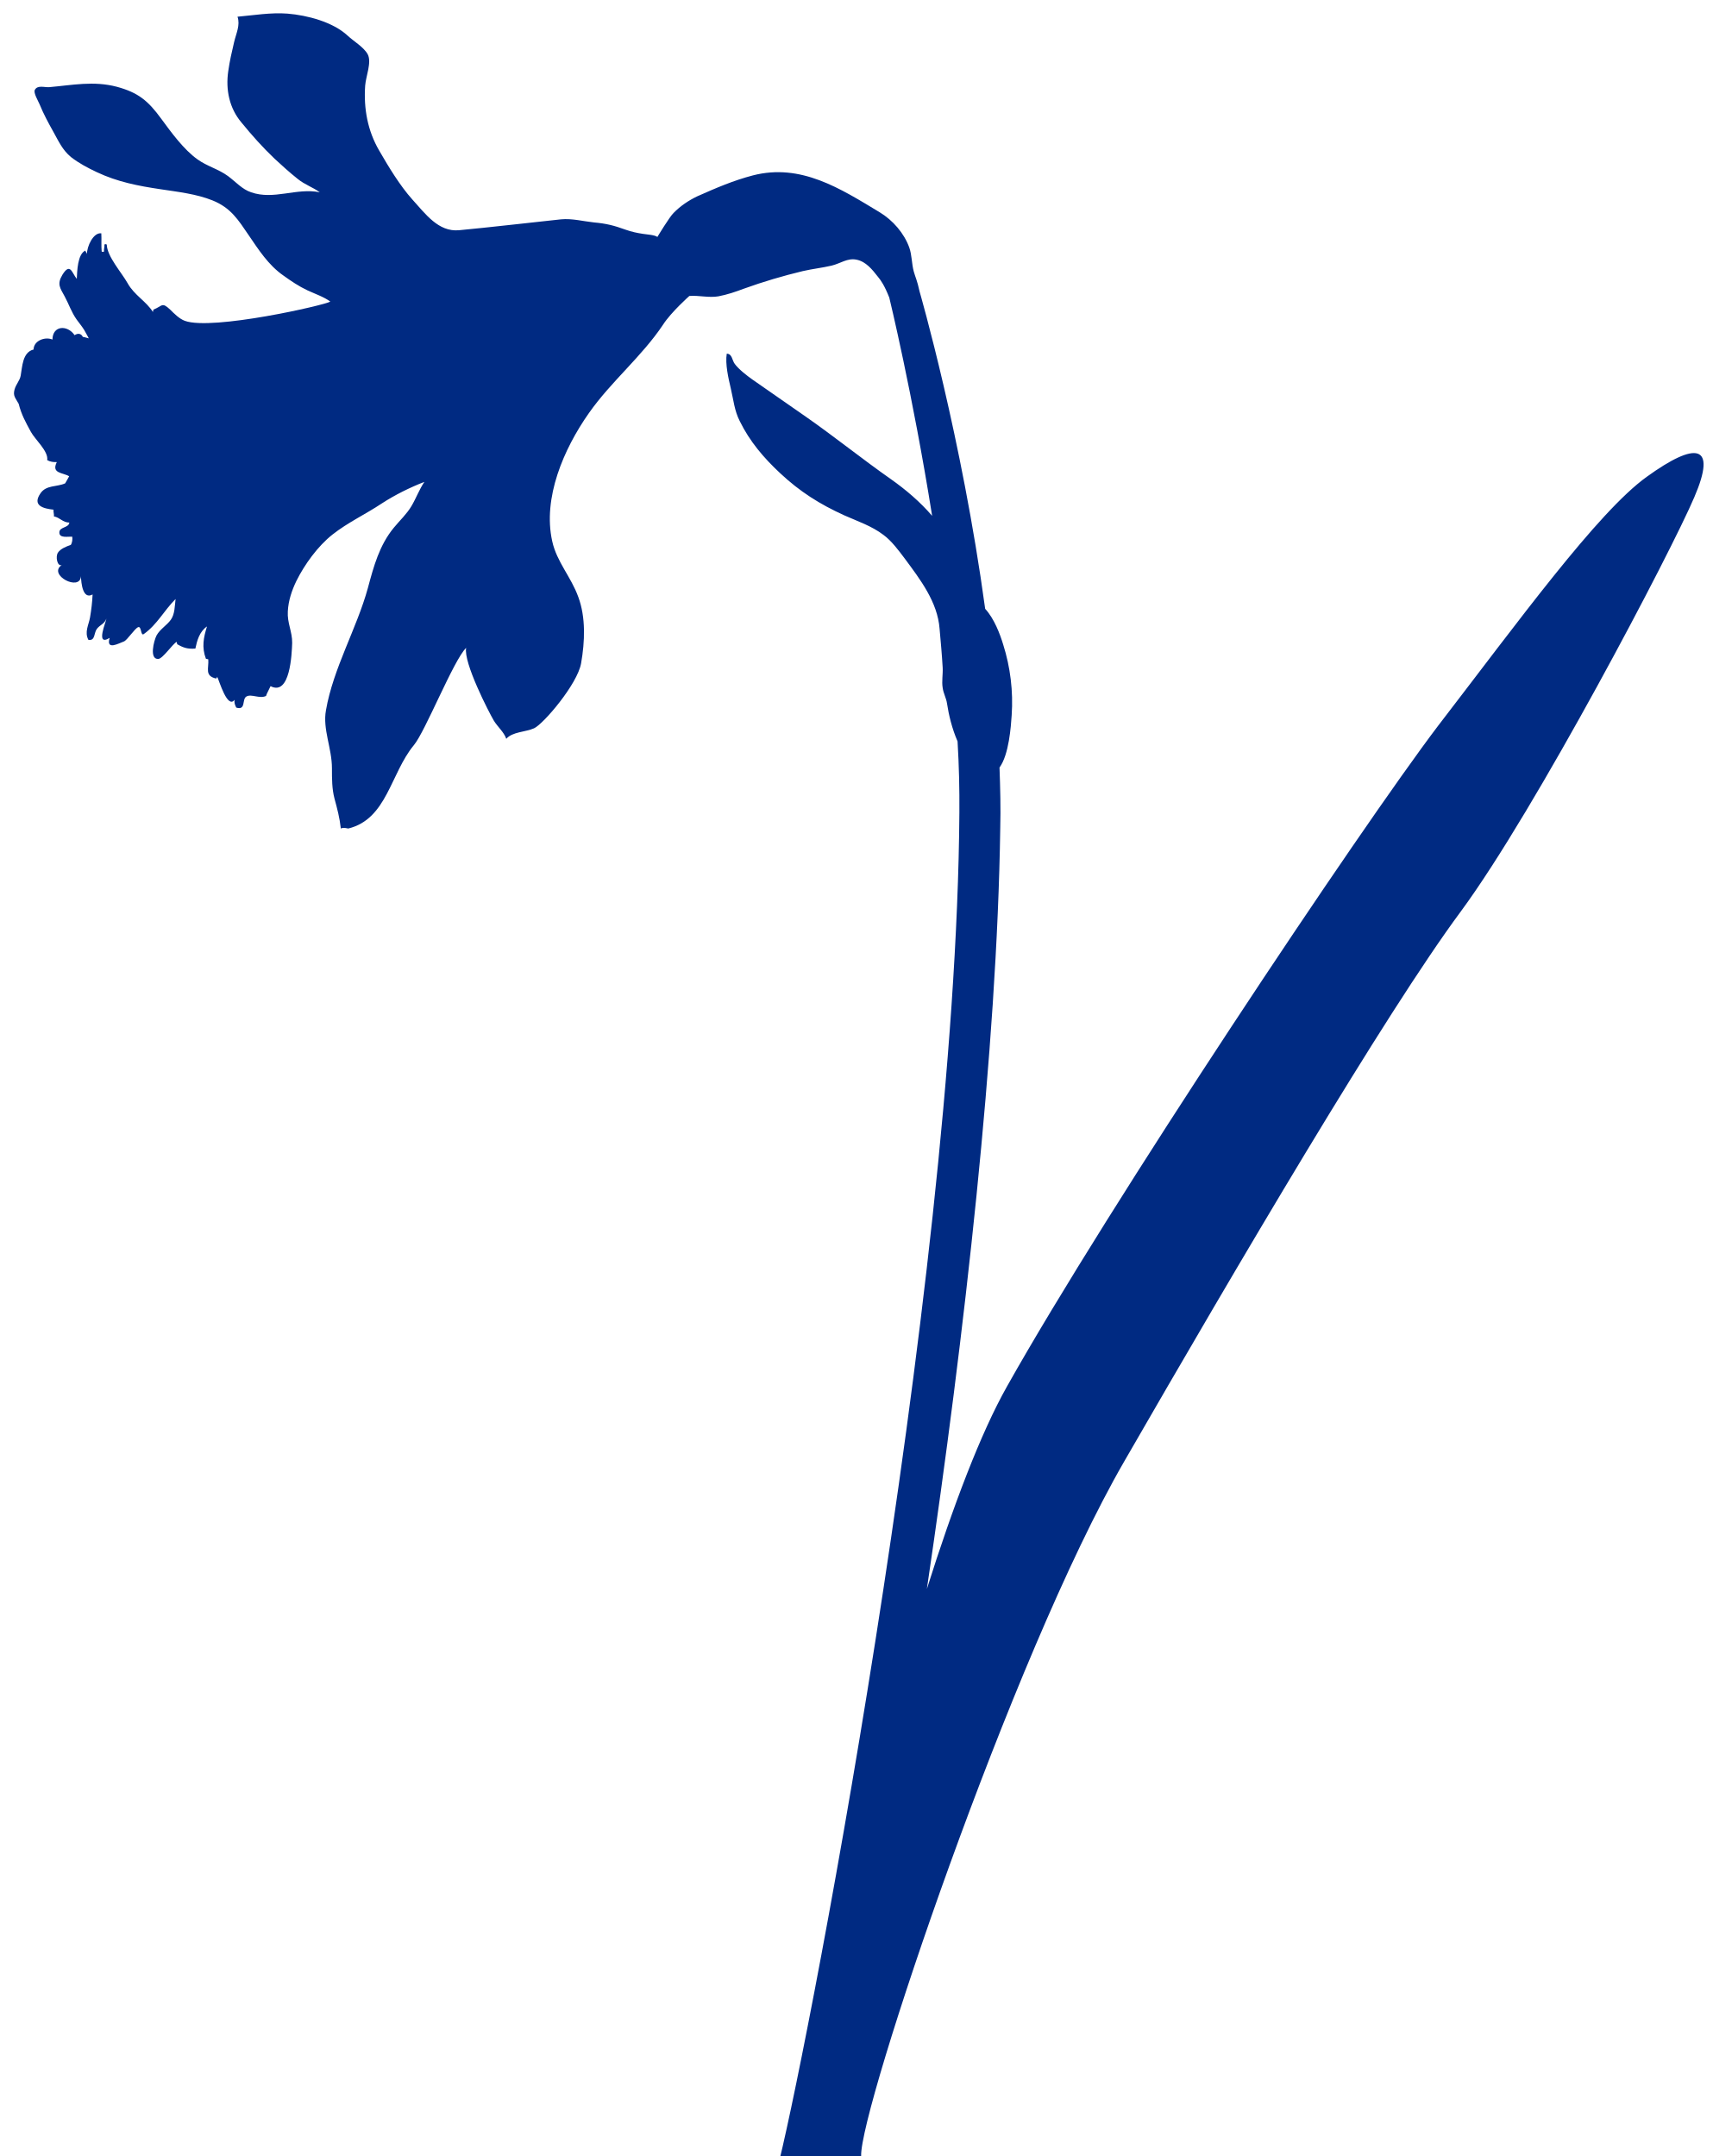
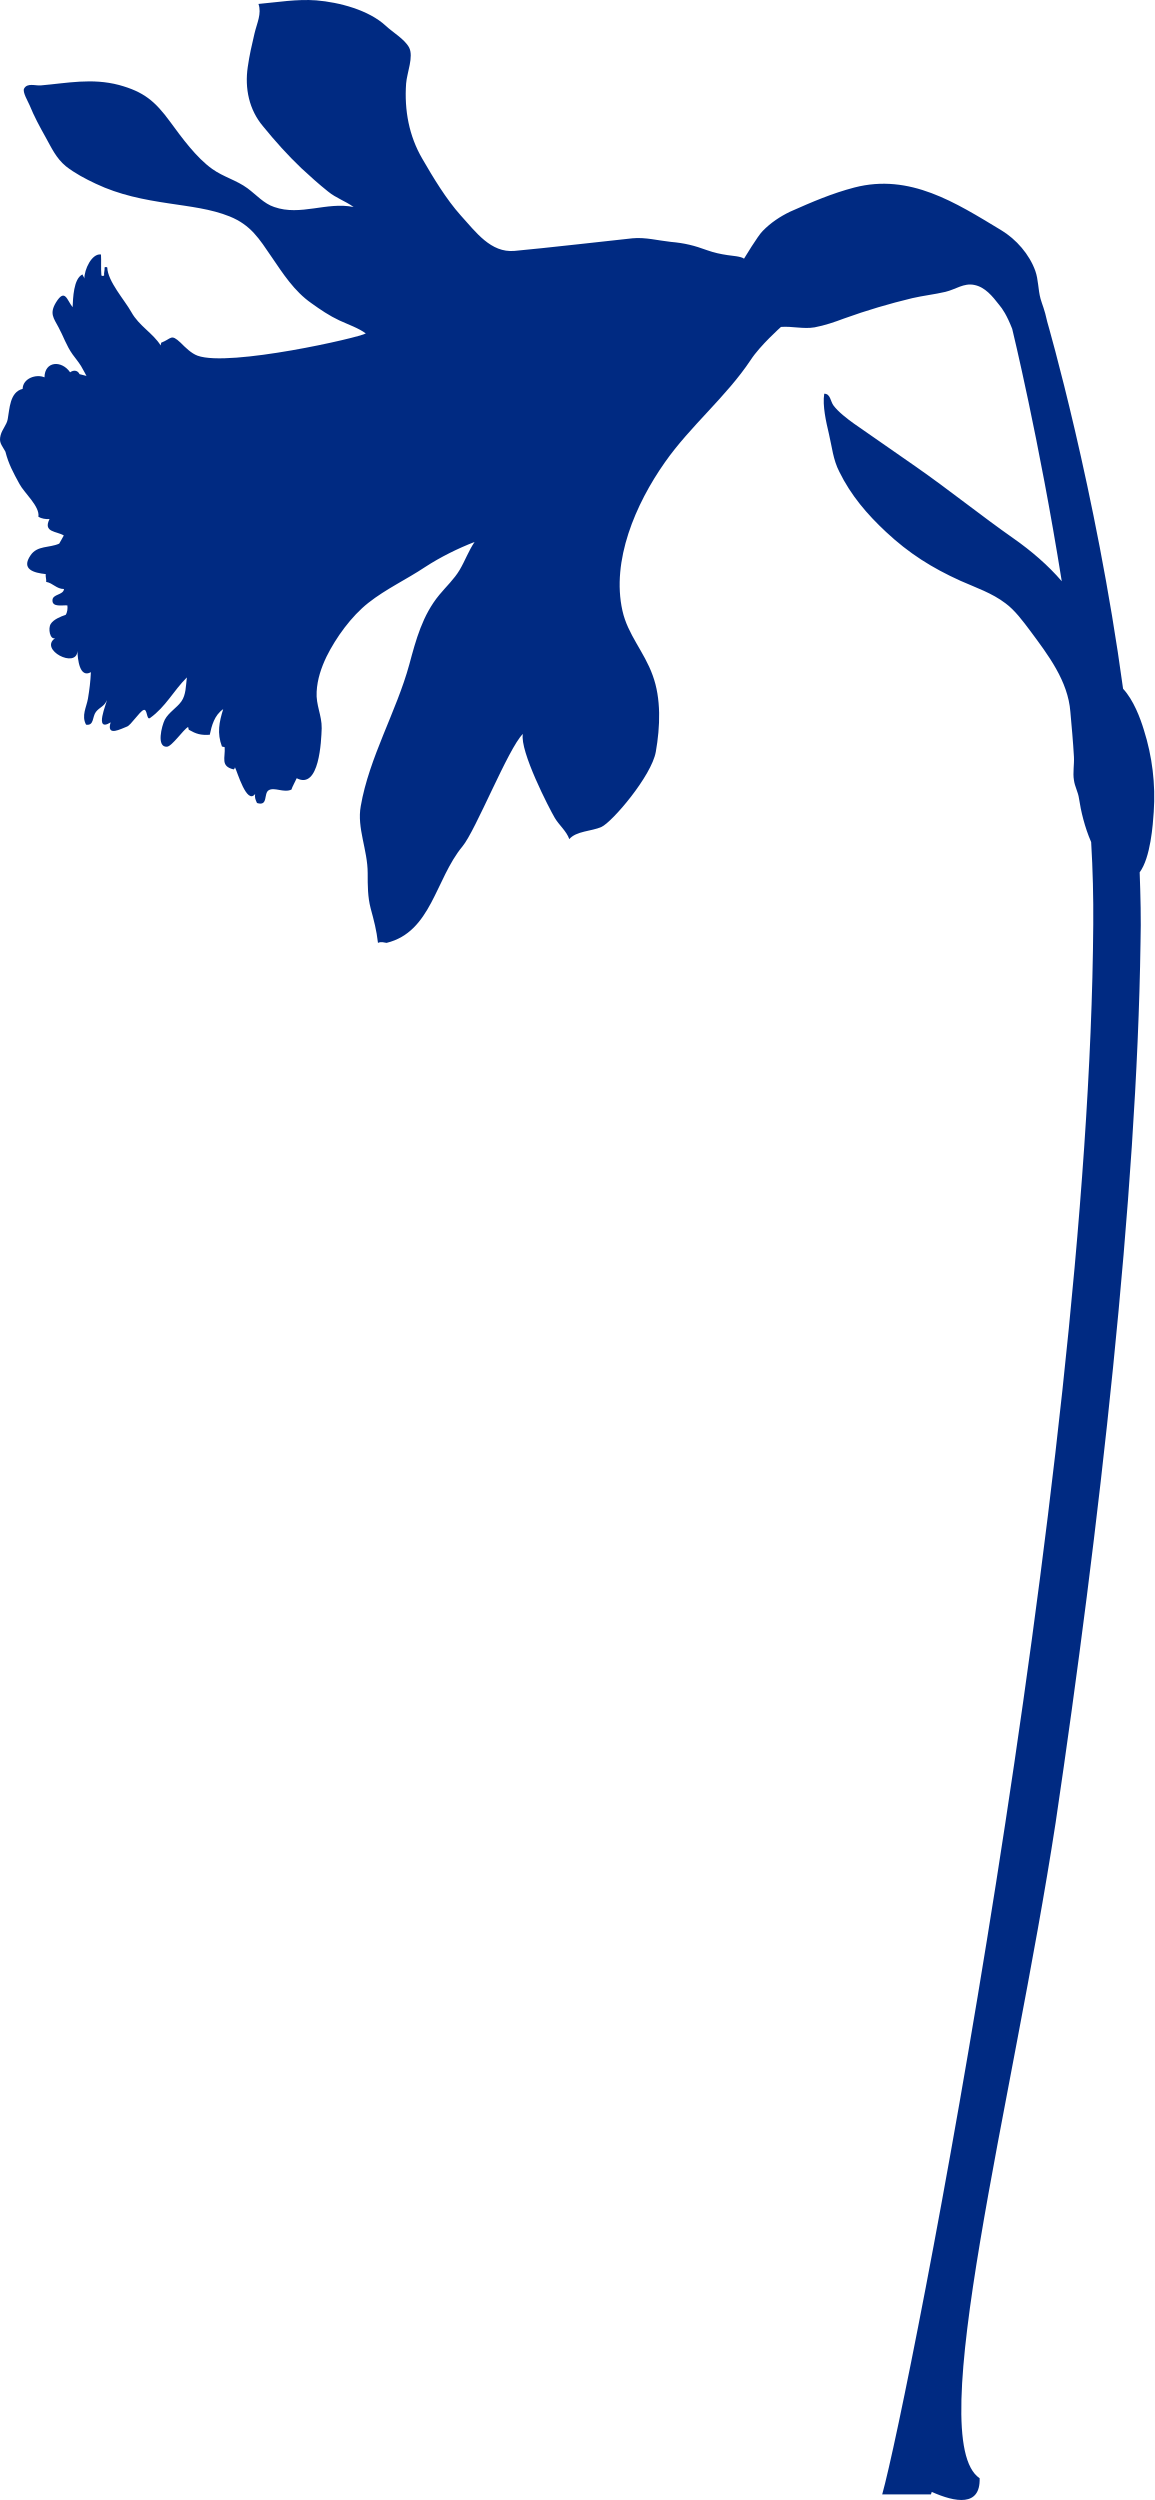
- <svg xmlns="http://www.w3.org/2000/svg" version="1.1" id="Слой_2" x="0px" y="0px" viewBox="323 115 943 1187.4" enable-background="new 323 115 943 1187.4" xml:space="preserve">
+ <svg xmlns="http://www.w3.org/2000/svg" version="1.1" id="Слой_2" x="0px" y="0px" viewBox="323 115 549.624 1190.431" enable-background="new 323 115 943 1187.4" xml:space="preserve" width="549.624" height="1190.431">
  <defs id="defs7" />
-   <path d="m 330.986,329.6 c 0.8,-3 2.9,-4.9 3.4,-7.7 0.9,-4.7 0.9,-12.9 7.1,-14.4 0.1,-5 6.4,-7.2 10.4,-5.5 0.1,-7.8 8.2,-8.2 12.2,-2.4 1.7,-1.2 3.6,-1 4.5,0.9 l 3.2,0.8 c 0.9,1.4 -1.9,-3.7 -2.5,-4.7 -1.2,-1.9 -2.6,-3.6 -4,-5.5 -3,-4.2 -4.4,-8.7 -6.7,-12.9 -2.4,-4.5 -4.4,-6.6 -1.2,-11.9 4.3,-6.9 5.2,-1 7.9,2.3 0.2,-4.2 0.4,-13.6 4.7,-15.6 0.3,1 0.8,1.2 0.9,2 -0.1,-4.2 3.5,-12.1 7.9,-11.5 0.2,3.3 -0.1,6.7 0.2,10 0.4,0.3 0.9,0.3 1.3,0 -0.2,-1.1 0.4,-2.8 0.2,-3.8 0.4,-0.3 0.9,-0.3 1.3,0 0.2,6.6 8.2,15.4 11.5,21.3 3.6,6.5 10.3,10 13.9,15.8 0.1,-0.4 0.2,-0.9 0.3,-1.3 5,-1.9 4.5,-4.4 9.2,0 2.3,2.3 5.1,5.1 8.1,6.2 15.1,5.5 77.4,-8.7 80.1,-10.6 -3.3,-2.5 -8.5,-4.3 -12.6,-6.2 -4.7,-2.2 -9,-5.1 -13.3,-8.2 -8.2,-5.7 -13.6,-14.2 -19,-22.1 -5.8,-8.5 -9.8,-15.1 -19.9,-19.2 -8.9,-3.6 -19,-4.7 -28.8,-6.2 -12.1,-1.8 -23.6,-4 -35,-9.4 -4.9,-2.3 -10,-5 -14.2,-8.3 -4.7,-3.9 -6.8,-8.7 -9.7,-13.9 -2.8,-5 -5.4,-9.8 -7.6,-15.2 -0.7,-1.7 -3.5,-6.3 -2.6,-7.9 1.5,-2.8 5.3,-1.3 7.9,-1.5 12.7,-1.1 24.4,-3.6 37.3,-0.2 11.7,3.2 17.1,7.6 24.4,17.6 5.5,7.5 12.4,17 20,22.4 5.3,3.8 11.5,5.3 16.8,9.2 4.3,3.2 7.8,7.3 12.7,8.9 12.5,4.4 25,-2.6 37.8,0 -4,-2.9 -8.3,-4.2 -12.2,-7.4 -4.4,-3.5 -8.6,-7.3 -12.7,-11.1 -6.6,-6.3 -12.5,-12.9 -18.2,-19.9 -6.7,-7.9 -8.8,-18.1 -7.3,-28.3 0.8,-5.6 1.9,-10.4 3.2,-15.9 1.2,-5.1 3.5,-9.4 1.9,-14.1 9,-0.8 18.4,-2.4 27.5,-1.7 11,0.9 25,4.6 33.1,12.1 3.3,3.1 8.9,6.3 11.1,10.3 2.3,4.4 -1,12 -1.4,17.2 -0.9,12.8 1.4,25 7.7,35.8 5.2,9 11.4,19.3 18.3,27 7.2,7.9 14.3,17.9 25.6,16.9 12.5,-1.1 50.3,-5.4 56.2,-6 6.1,-0.6 12.4,1.1 18.2,1.7 6.7,0.6 11.1,1.7 17.4,4 3.4,1.2 6.3,1.8 9.6,2.3 2,0.3 6.6,0.6 7.9,1.7 0,0 6.7,-11.1 8.9,-13.2 3.8,-3.9 8.3,-6.9 13.1,-9.2 10.6,-4.7 19.9,-8.7 30.6,-11.5 26.4,-6.8 48.1,7.2 69.8,20.3 7.3,4.4 13.5,11.6 16.3,19.4 1.5,4.2 1.3,8.9 2.5,13.3 0.9,3.2 1.8,4.6 3.2,11 0,0 23.2,80 36.1,174.7 5,5.4 8.2,14 9.9,19.6 4,12.6 5.6,25.9 4.7,39 -0.4,6.1 -1.5,21.8 -6.7,28.8 0.4,11.2 0.7,22.5 0.4,33.5 -1.7,120.6 -19.7,279.2 -40.4,418.9 14.4,-45.6 29.6,-85.8 44.1,-111.5 56.1,-99.9 194.1,-306.8 237.5,-364 43.7,-56.8 87.8,-117.6 114.8,-137 27,-19.5 38.9,-18.3 26.2,11.2 -12.5,29.5 -87.3,172.2 -128.6,228.2 -41.5,56 -123.5,195.6 -185.4,303 -62,107.4 -145.7,356.9 -144.8,382.4 0.4,13.7 -11.6,11.5 -22.8,6.5 -0.1,0.4 -0.3,0.9 -0.4,1.2 h -23.2 c 12.5,-44.6 98.7,-483.5 100.5,-747.6 0.1,-12.7 -0.2,-25.8 -1,-39.2 -3.1,-7.1 -4.9,-14.8 -5.8,-20.8 -0.4,-3 -2,-5.6 -2.4,-8.7 -0.6,-3.5 0.2,-7.5 0,-11.1 -0.4,-7.1 -1.1,-14.7 -1.7,-21.4 -1.1,-14.7 -10.6,-27.1 -19.2,-38.7 -3.3,-4.4 -7.3,-9.8 -11.7,-13 -6.4,-4.9 -14.2,-7.5 -21.4,-10.7 -13.7,-6.2 -24.6,-13.1 -35.5,-23.3 -9,-8.4 -16.7,-17.4 -22.2,-28.6 -3,-5.8 -3.5,-11.9 -5,-18.2 -1.3,-5.5 -3.1,-13.3 -2.2,-19 3,0 2.9,3.6 4.4,5.6 2.2,3 6.6,6.4 9.7,8.6 9.7,6.8 19.7,13.7 29.6,20.6 15.9,11.1 31,23.3 46.7,34.3 8.1,5.7 16.1,12.5 22.7,20.2 -10.8,-67.7 -23.6,-120.2 -23.6,-120.2 -2.6,-6.6 -4.6,-9.5 -6.2,-11.4 -3.2,-4.1 -6.7,-8.5 -11.9,-9.5 -5,-1 -8.7,2.1 -13.7,3.3 -5.1,1.2 -10.6,1.8 -15.8,3 -10.8,2.6 -21.7,5.8 -32.5,9.7 -4.5,1.7 -9.2,3.3 -14,4.2 -5.3,0.9 -10.6,-0.6 -16,-0.2 0,0 -10,8.9 -14.4,15.7 -11.7,17.6 -28.7,31.4 -40.9,48.8 -14,19.9 -25.5,46.8 -20.2,70.6 2.5,11.4 10.4,19.6 14.4,30.8 4.1,11.1 3.6,24.4 1.5,36.4 -2,11.5 -20.8,33.5 -25.9,35.8 -4.7,2.1 -12,1.9 -15.3,5.8 -1.3,-3.8 -4.9,-6.7 -6.9,-10.1 -2.6,-4.4 -16.8,-31.9 -15.2,-40 -6.9,6.7 -22.5,46.1 -28.8,53.6 -12.9,15.6 -14.8,40.7 -36.1,45.9 -1.4,-0.2 -2.5,-0.7 -4.1,0 -0.7,-6.1 -1.9,-10.6 -3.5,-16.5 -1.4,-5.4 -1.4,-10.7 -1.4,-16.7 0,-11.1 -5.2,-21.5 -3.3,-31.9 4,-23.2 17,-45.1 23.1,-67.4 3.2,-11.9 6.3,-23.5 14.3,-33.2 3.2,-3.9 7.1,-7.5 9.7,-11.9 2.6,-4.4 4.2,-9 7.1,-13.3 -7.8,3 -16.3,7.2 -23.5,11.9 -9,6 -18.6,10.4 -27.1,17.1 -8.1,6.4 -15.4,16.5 -19.9,25.6 -2.5,5.2 -4.4,10.8 -4.7,16.7 -0.4,6.4 2.5,11.2 2.4,17.4 -0.2,6 -1.1,29.4 -11.9,23.8 -0.3,0.8 -2.3,4.4 -2.5,5.4 -3.6,1.7 -8.1,-1.3 -10.8,0.3 -2.6,1.5 -0.1,7.8 -5.6,6.1 -0.7,-1.5 -1.2,-2.6 -0.9,-4.3 -4,5.3 -8.5,-10.7 -9.6,-12.7 -0.1,0.4 -0.2,0.7 -0.6,1 -6.5,-1.5 -3.9,-5.6 -4.3,-10.6 -0.4,-0.1 -0.9,-0.2 -1.3,-0.3 -2.4,-6.4 -1.3,-11.7 0.6,-17.8 -4.2,2.9 -5.5,7.9 -6.4,12.2 -4.3,0.3 -6.5,-0.4 -10,-2.4 -0.1,-0.4 -0.2,-0.9 -0.3,-1.3 -2.2,1.1 -7.7,9.3 -10.1,9.4 -5.1,0.3 -2.5,-9.9 -1,-12.9 1.9,-3.5 5.7,-5.6 7.9,-8.7 2.2,-3.1 2.1,-7.4 2.6,-11.4 -6.5,6.5 -10,13.9 -17.5,19.3 -1.8,1.3 -1.2,-4.5 -3.1,-3.8 -1.9,0.7 -6.1,7.3 -7.9,7.9 -2.6,0.9 -10,5.2 -7.8,-2 -8.2,5.1 -1.7,-9.5 -1.8,-10.6 -1.1,3 -3.4,3.3 -5.2,5.6 -1.8,2.3 -0.8,6.7 -4.7,6.1 -2.3,-4.3 0.2,-8.3 0.9,-12.4 0.7,-4.2 1.2,-8.1 1.4,-12.6 -5.4,3 -6.3,-6.2 -6.4,-10.1 -0.4,8.7 -18.5,-0.7 -10.6,-6.1 -2.5,0.9 -3.5,-4.7 -2.1,-6.8 1.3,-2.1 4.7,-3.5 7.1,-4.3 0.8,-1.2 1,-3.1 0.8,-4.5 -2.3,-0.2 -7.2,1 -7.1,-2.4 0,-3.1 5.2,-2.4 5.5,-5.4 -3.6,0 -5.2,-2.8 -8.5,-3.4 0.2,-1 -0.4,-2.6 -0.2,-3.7 -5.6,-0.6 -11.9,-2.2 -7.2,-9 3.2,-4.7 8.9,-3.4 13.6,-5.5 0.8,-1.3 1.4,-2.5 2.2,-3.9 -3.4,-2.1 -10,-1.4 -6.8,-7.8 -1.8,0.1 -3.8,-0.2 -5.3,-1.1 0.8,-4.9 -6.7,-11.3 -9,-15.6 -3,-5.5 -5.2,-9.5 -6.7,-15.4 -1.8,-3.3 -3.2,-4.3 -2.3,-7.8 z" id="path2" style="fill:#002a82;fill-opacity:1" />
+   <path d="m 323.28,322.273 c 0.8,-3 2.9,-4.9 3.4,-7.7 0.9,-4.7 0.9,-12.9 7.1,-14.4 0.1,-5 6.4,-7.2 10.4,-5.5 0.1,-7.8 8.2,-8.2 12.2,-2.4 1.7,-1.2 3.6,-1 4.5,0.9 l 3.2,0.8 c 0.9,1.4 -1.9,-3.7 -2.5,-4.7 -1.2,-1.9 -2.6,-3.6 -4,-5.5 -3,-4.2 -4.4,-8.7 -6.7,-12.9 -2.4,-4.5 -4.4,-6.6 -1.2,-11.9 4.3,-6.9 5.2,-1 7.9,2.3 0.2,-4.2 0.4,-13.6 4.7,-15.6 0.3,1 0.8,1.2 0.9,2 -0.1,-4.2 3.5,-12.1 7.9,-11.5 0.2,3.3 -0.1,6.7 0.2,10 0.4,0.3 0.9,0.3 1.3,0 -0.2,-1.1 0.4,-2.8 0.2,-3.8 0.4,-0.3 0.9,-0.3 1.3,0 0.2,6.6 8.2,15.4 11.5,21.3 3.6,6.5 10.3,10 13.9,15.8 0.1,-0.4 0.2,-0.9 0.3,-1.3 5,-1.9 4.5,-4.4 9.2,0 2.3,2.3 5.1,5.1 8.1,6.2 15.1,5.5 77.4,-8.7 80.1,-10.6 -3.3,-2.5 -8.5,-4.3 -12.6,-6.2 -4.7,-2.2 -9,-5.1 -13.3,-8.2 -8.2,-5.7 -13.6,-14.2 -19,-22.1 -5.8,-8.5 -9.8,-15.1 -19.9,-19.2 -8.9,-3.6 -19,-4.7 -28.8,-6.2 -12.1,-1.8 -23.6,-4 -35,-9.4 -4.9,-2.3 -10,-5 -14.2,-8.3 -4.7,-3.9 -6.8,-8.7 -9.7,-13.9 -2.8,-5 -5.4,-9.8 -7.6,-15.2 -0.7,-1.7 -3.5,-6.3 -2.6,-7.9 1.5,-2.8 5.3,-1.3 7.9,-1.5 12.7,-1.1 24.4,-3.6 37.3,-0.2 11.7,3.2 17.1,7.6 24.4,17.6 5.5,7.5 12.4,17 20,22.4 5.3,3.8 11.5,5.3 16.8,9.2 4.3,3.2 7.8,7.3 12.7,8.9 12.5,4.4 25,-2.6 37.8,0 -4,-2.9 -8.3,-4.2 -12.2,-7.4 -4.4,-3.5 -8.6,-7.3 -12.7,-11.1 -6.6,-6.3 -12.5,-12.9 -18.2,-19.9 -6.7,-7.9 -8.8,-18.1 -7.3,-28.3 0.8,-5.6 1.9,-10.4 3.2,-15.9 1.2,-5.1 3.5,-9.4 1.9,-14.1 9,-0.8 18.4,-2.4 27.5,-1.7 11,0.9 25,4.6 33.1,12.1 3.3,3.1 8.9,6.3 11.1,10.3 2.3,4.4 -1,12 -1.4,17.2 -0.9,12.8 1.4,25 7.7,35.8 5.2,9 11.4,19.3 18.3,27 7.2,7.9 14.3,17.9 25.6,16.9 12.5,-1.1 50.3,-5.4 56.2,-6 6.1,-0.6 12.4,1.1 18.2,1.7 6.7,0.6 11.1,1.7 17.4,4 3.4,1.2 6.3,1.8 9.6,2.3 2,0.3 6.6,0.6 7.9,1.7 0,0 6.7,-11.1 8.9,-13.2 3.8,-3.9 8.3,-6.9 13.1,-9.2 10.6,-4.7 19.9,-8.7 30.6,-11.5 26.4,-6.8 48.1,7.2 69.8,20.3 7.3,4.4 13.5,11.6 16.3,19.4 1.5,4.2 1.3,8.9 2.5,13.3 0.9,3.2 1.8,4.6 3.2,11 0,0 23.2,80 36.1,174.7 5,5.4 8.2,14 9.9,19.6 4,12.6 5.6,25.9 4.7,39 -0.4,6.1 -1.5,21.8 -6.7,28.8 0.4,11.2 0.7,22.5 0.4,33.5 -1.7,120.6 -19.7,279.2 -40.4,418.9 -20.611,134.404 -63.286,294.074 -36.2,312.3 0.4,13.7 -11.6,11.5 -22.8,6.5 -0.1,0.4 -0.3,0.9 -0.4,1.2 h -23.2 c 12.5,-44.6 98.7,-483.5 100.5,-747.6 0.1,-12.7 -0.2,-25.8 -1,-39.2 -3.1,-7.1 -4.9,-14.8 -5.8,-20.8 -0.4,-3 -2,-5.6 -2.4,-8.7 -0.6,-3.5 0.2,-7.5 0,-11.1 -0.4,-7.1 -1.1,-14.7 -1.7,-21.4 -1.1,-14.7 -10.6,-27.1 -19.2,-38.7 -3.3,-4.4 -7.3,-9.8 -11.7,-13 -6.4,-4.9 -14.2,-7.5 -21.4,-10.7 -13.7,-6.2 -24.6,-13.1 -35.5,-23.3 -9,-8.4 -16.7,-17.4 -22.2,-28.6 -3,-5.8 -3.5,-11.9 -5,-18.2 -1.3,-5.5 -3.1,-13.3 -2.2,-19 3,0 2.9,3.6 4.4,5.6 2.2,3 6.6,6.4 9.7,8.6 9.7,6.8 19.7,13.7 29.6,20.6 15.9,11.1 31,23.3 46.7,34.3 8.1,5.7 16.1,12.5 22.7,20.2 -10.8,-67.7 -23.6,-120.2 -23.6,-120.2 -2.6,-6.6 -4.6,-9.5 -6.2,-11.4 -3.2,-4.1 -6.7,-8.5 -11.9,-9.5 -5,-1 -8.7,2.1 -13.7,3.3 -5.1,1.2 -10.6,1.8 -15.8,3 -10.8,2.6 -21.7,5.8 -32.5,9.7 -4.5,1.7 -9.2,3.3 -14,4.2 -5.3,0.9 -10.6,-0.6 -16,-0.2 0,0 -10,8.9 -14.4,15.7 -11.7,17.6 -28.7,31.4 -40.9,48.8 -14,19.9 -25.5,46.8 -20.2,70.6 2.5,11.4 10.4,19.6 14.4,30.8 4.1,11.1 3.6,24.4 1.5,36.4 -2,11.5 -20.8,33.5 -25.9,35.8 -4.7,2.1 -12,1.9 -15.3,5.8 -1.3,-3.8 -4.9,-6.7 -6.9,-10.1 -2.6,-4.4 -16.8,-31.9 -15.2,-40 -6.9,6.7 -22.5,46.1 -28.8,53.6 -12.9,15.6 -14.8,40.7 -36.1,45.9 -1.4,-0.2 -2.5,-0.7 -4.1,0 -0.7,-6.1 -1.9,-10.6 -3.5,-16.5 -1.4,-5.4 -1.4,-10.7 -1.4,-16.7 0,-11.1 -5.2,-21.5 -3.3,-31.9 4,-23.2 17,-45.1 23.1,-67.4 3.2,-11.9 6.3,-23.5 14.3,-33.2 3.2,-3.9 7.1,-7.5 9.7,-11.9 2.6,-4.4 4.2,-9 7.1,-13.3 -7.8,3 -16.3,7.2 -23.5,11.9 -9,6 -18.6,10.4 -27.1,17.1 -8.1,6.4 -15.4,16.5 -19.9,25.6 -2.5,5.2 -4.4,10.8 -4.7,16.7 -0.4,6.4 2.5,11.2 2.4,17.4 -0.2,6 -1.1,29.4 -11.9,23.8 -0.3,0.8 -2.3,4.4 -2.5,5.4 -3.6,1.7 -8.1,-1.3 -10.8,0.3 -2.6,1.5 -0.1,7.8 -5.6,6.1 -0.7,-1.5 -1.2,-2.6 -0.9,-4.3 -4,5.3 -8.5,-10.7 -9.6,-12.7 -0.1,0.4 -0.2,0.7 -0.6,1 -6.5,-1.5 -3.9,-5.6 -4.3,-10.6 -0.4,-0.1 -0.9,-0.2 -1.3,-0.3 -2.4,-6.4 -1.3,-11.7 0.6,-17.8 -4.2,2.9 -5.5,7.9 -6.4,12.2 -4.3,0.3 -6.5,-0.4 -10,-2.4 -0.1,-0.4 -0.2,-0.9 -0.3,-1.3 -2.2,1.1 -7.7,9.3 -10.1,9.4 -5.1,0.3 -2.5,-9.9 -1,-12.9 1.9,-3.5 5.7,-5.6 7.9,-8.7 2.2,-3.1 2.1,-7.4 2.6,-11.4 -6.5,6.5 -10,13.9 -17.5,19.3 -1.8,1.3 -1.2,-4.5 -3.1,-3.8 -1.9,0.7 -6.1,7.3 -7.9,7.9 -2.6,0.9 -10,5.2 -7.8,-2 -8.2,5.1 -1.7,-9.5 -1.8,-10.6 -1.1,3 -3.4,3.3 -5.2,5.6 -1.8,2.3 -0.8,6.7 -4.7,6.1 -2.3,-4.3 0.2,-8.3 0.9,-12.4 0.7,-4.2 1.2,-8.1 1.4,-12.6 -5.4,3 -6.3,-6.2 -6.4,-10.1 -0.4,8.7 -18.5,-0.7 -10.6,-6.1 -2.5,0.9 -3.5,-4.7 -2.1,-6.8 1.3,-2.1 4.7,-3.5 7.1,-4.3 0.8,-1.2 1,-3.1 0.8,-4.5 -2.3,-0.2 -7.2,1 -7.1,-2.4 0,-3.1 5.2,-2.4 5.5,-5.4 -3.6,0 -5.2,-2.8 -8.5,-3.4 0.2,-1 -0.4,-2.6 -0.2,-3.7 -5.6,-0.6 -11.9,-2.2 -7.2,-9 3.2,-4.7 8.9,-3.4 13.6,-5.5 0.8,-1.3 1.4,-2.5 2.2,-3.9 -3.4,-2.1 -10,-1.4 -6.8,-7.8 -1.8,0.1 -3.8,-0.2 -5.3,-1.1 0.8,-4.9 -6.7,-11.3 -9,-15.6 -3,-5.5 -5.2,-9.5 -6.7,-15.4 -1.8,-3.3 -3.2,-4.3 -2.3,-7.8 z" id="path2" style="fill:#002a82;fill-opacity:1" />
</svg>
